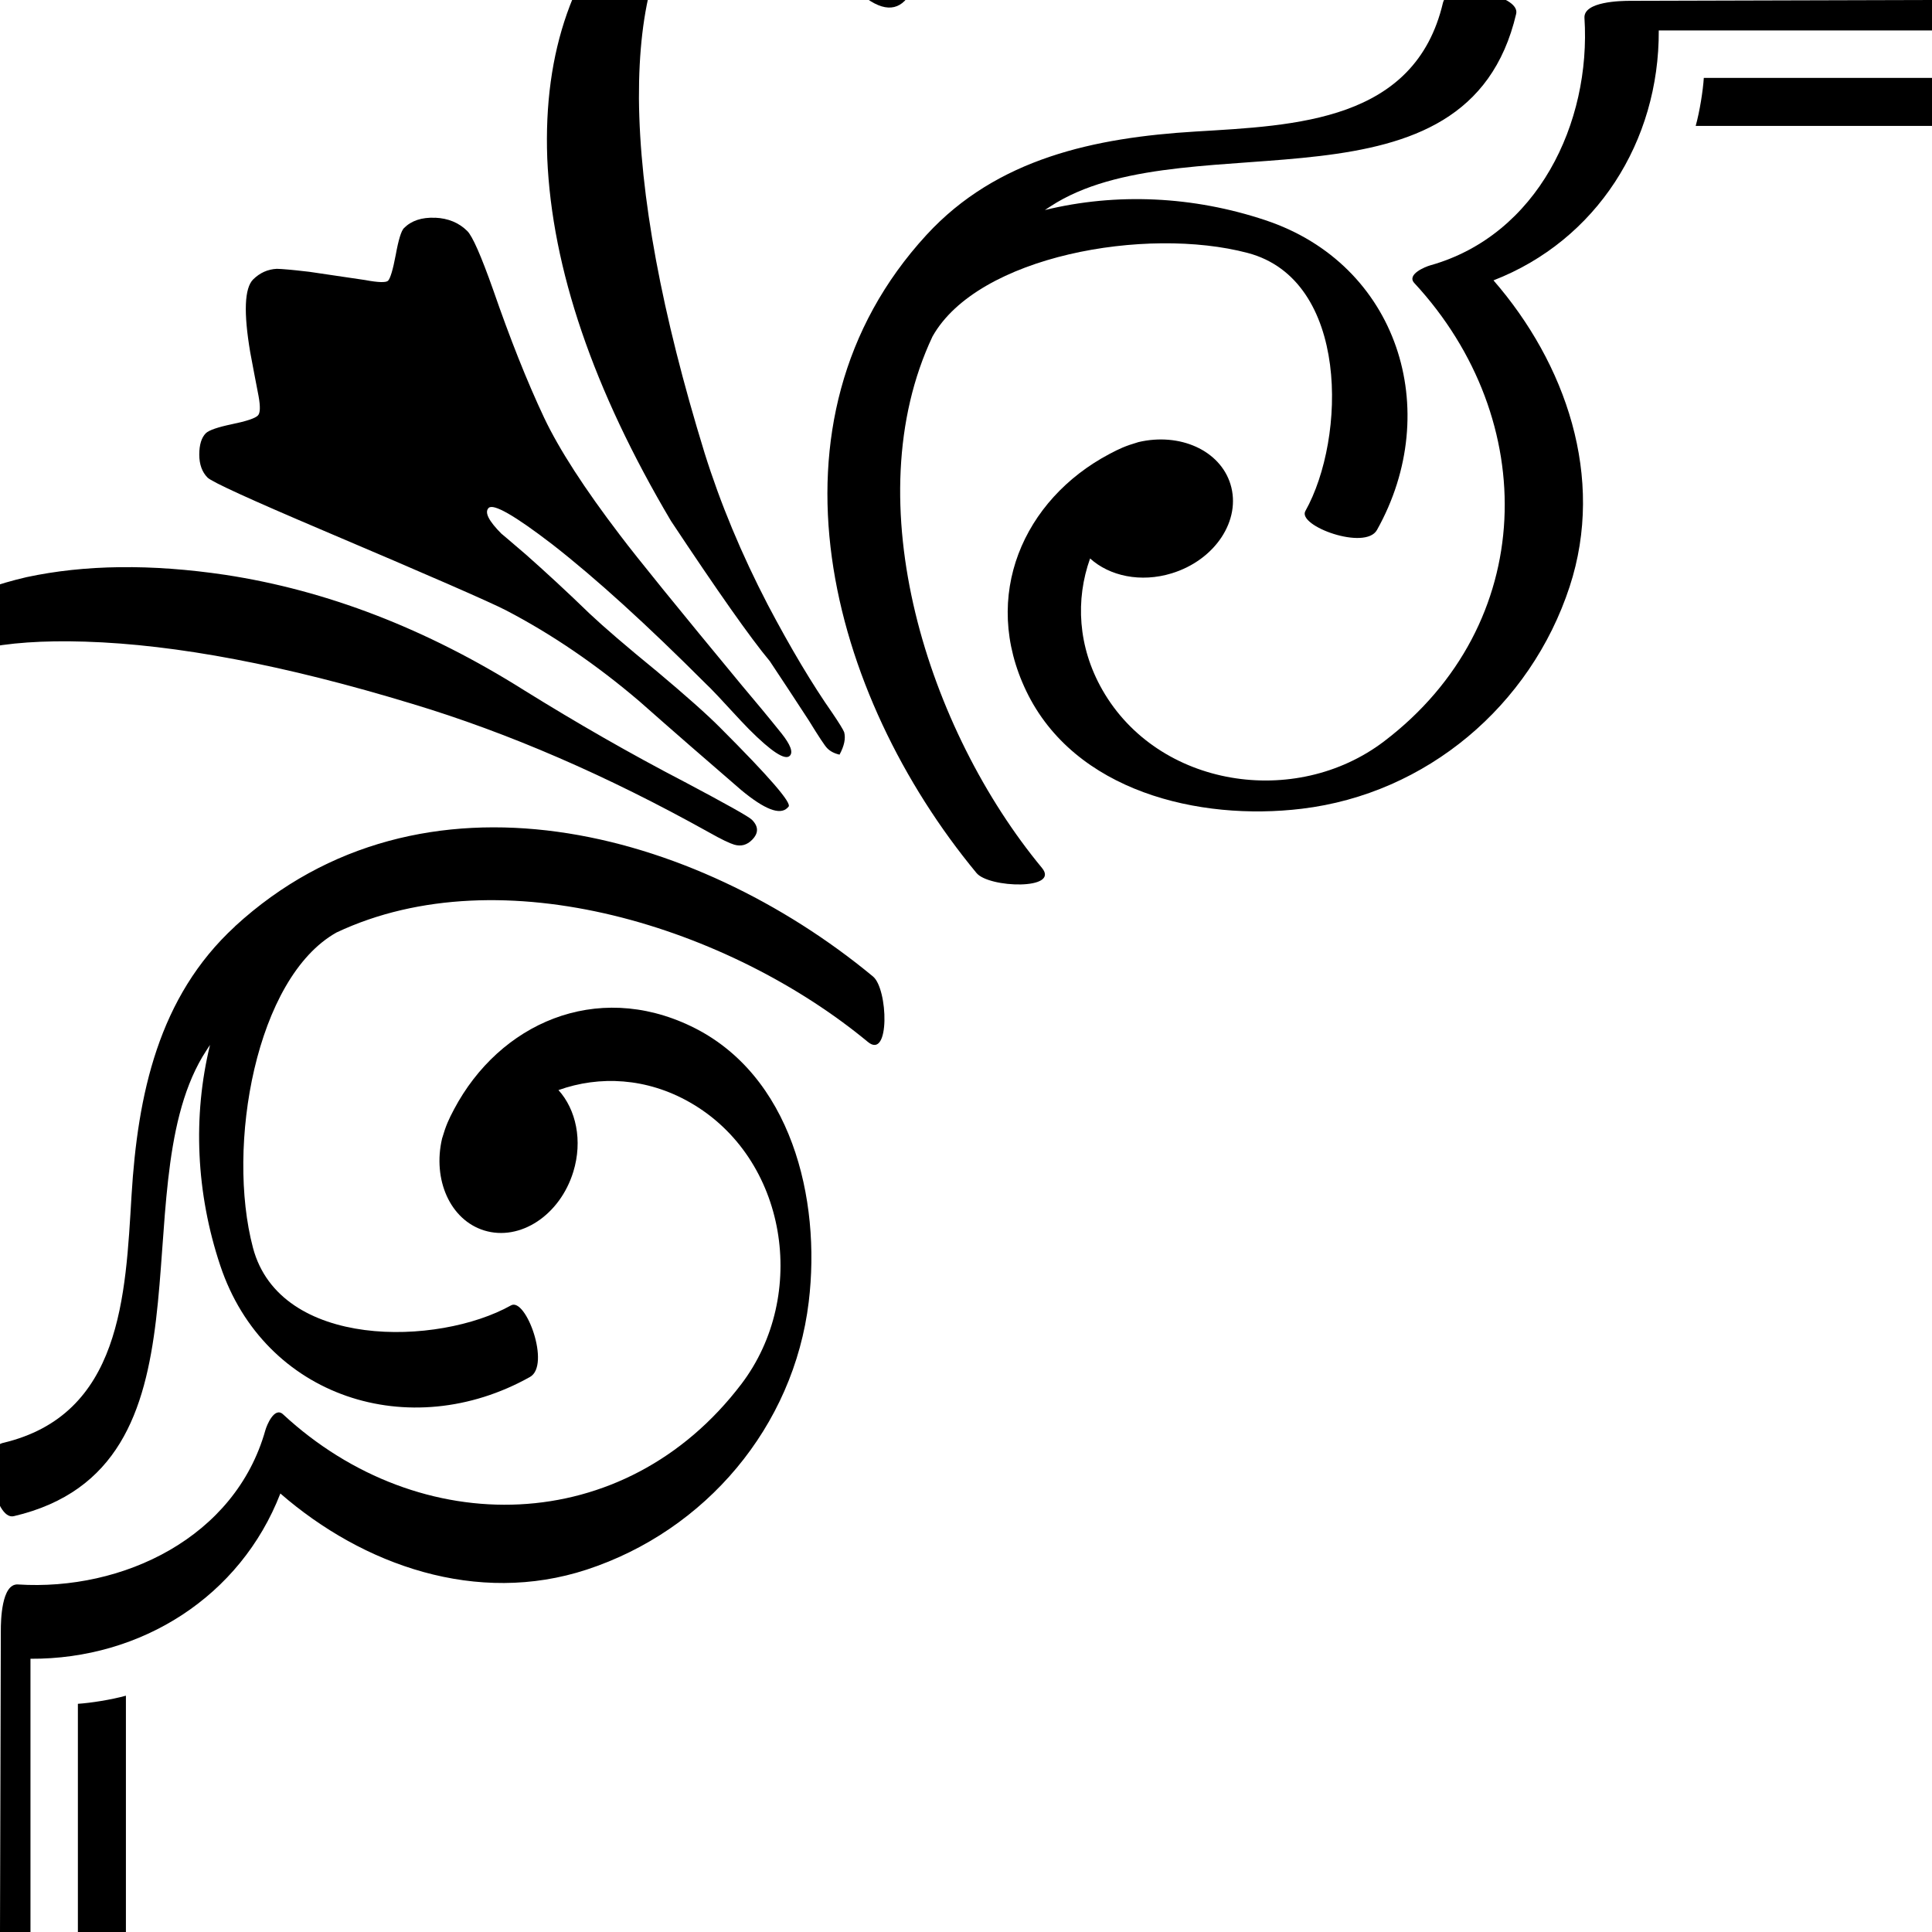
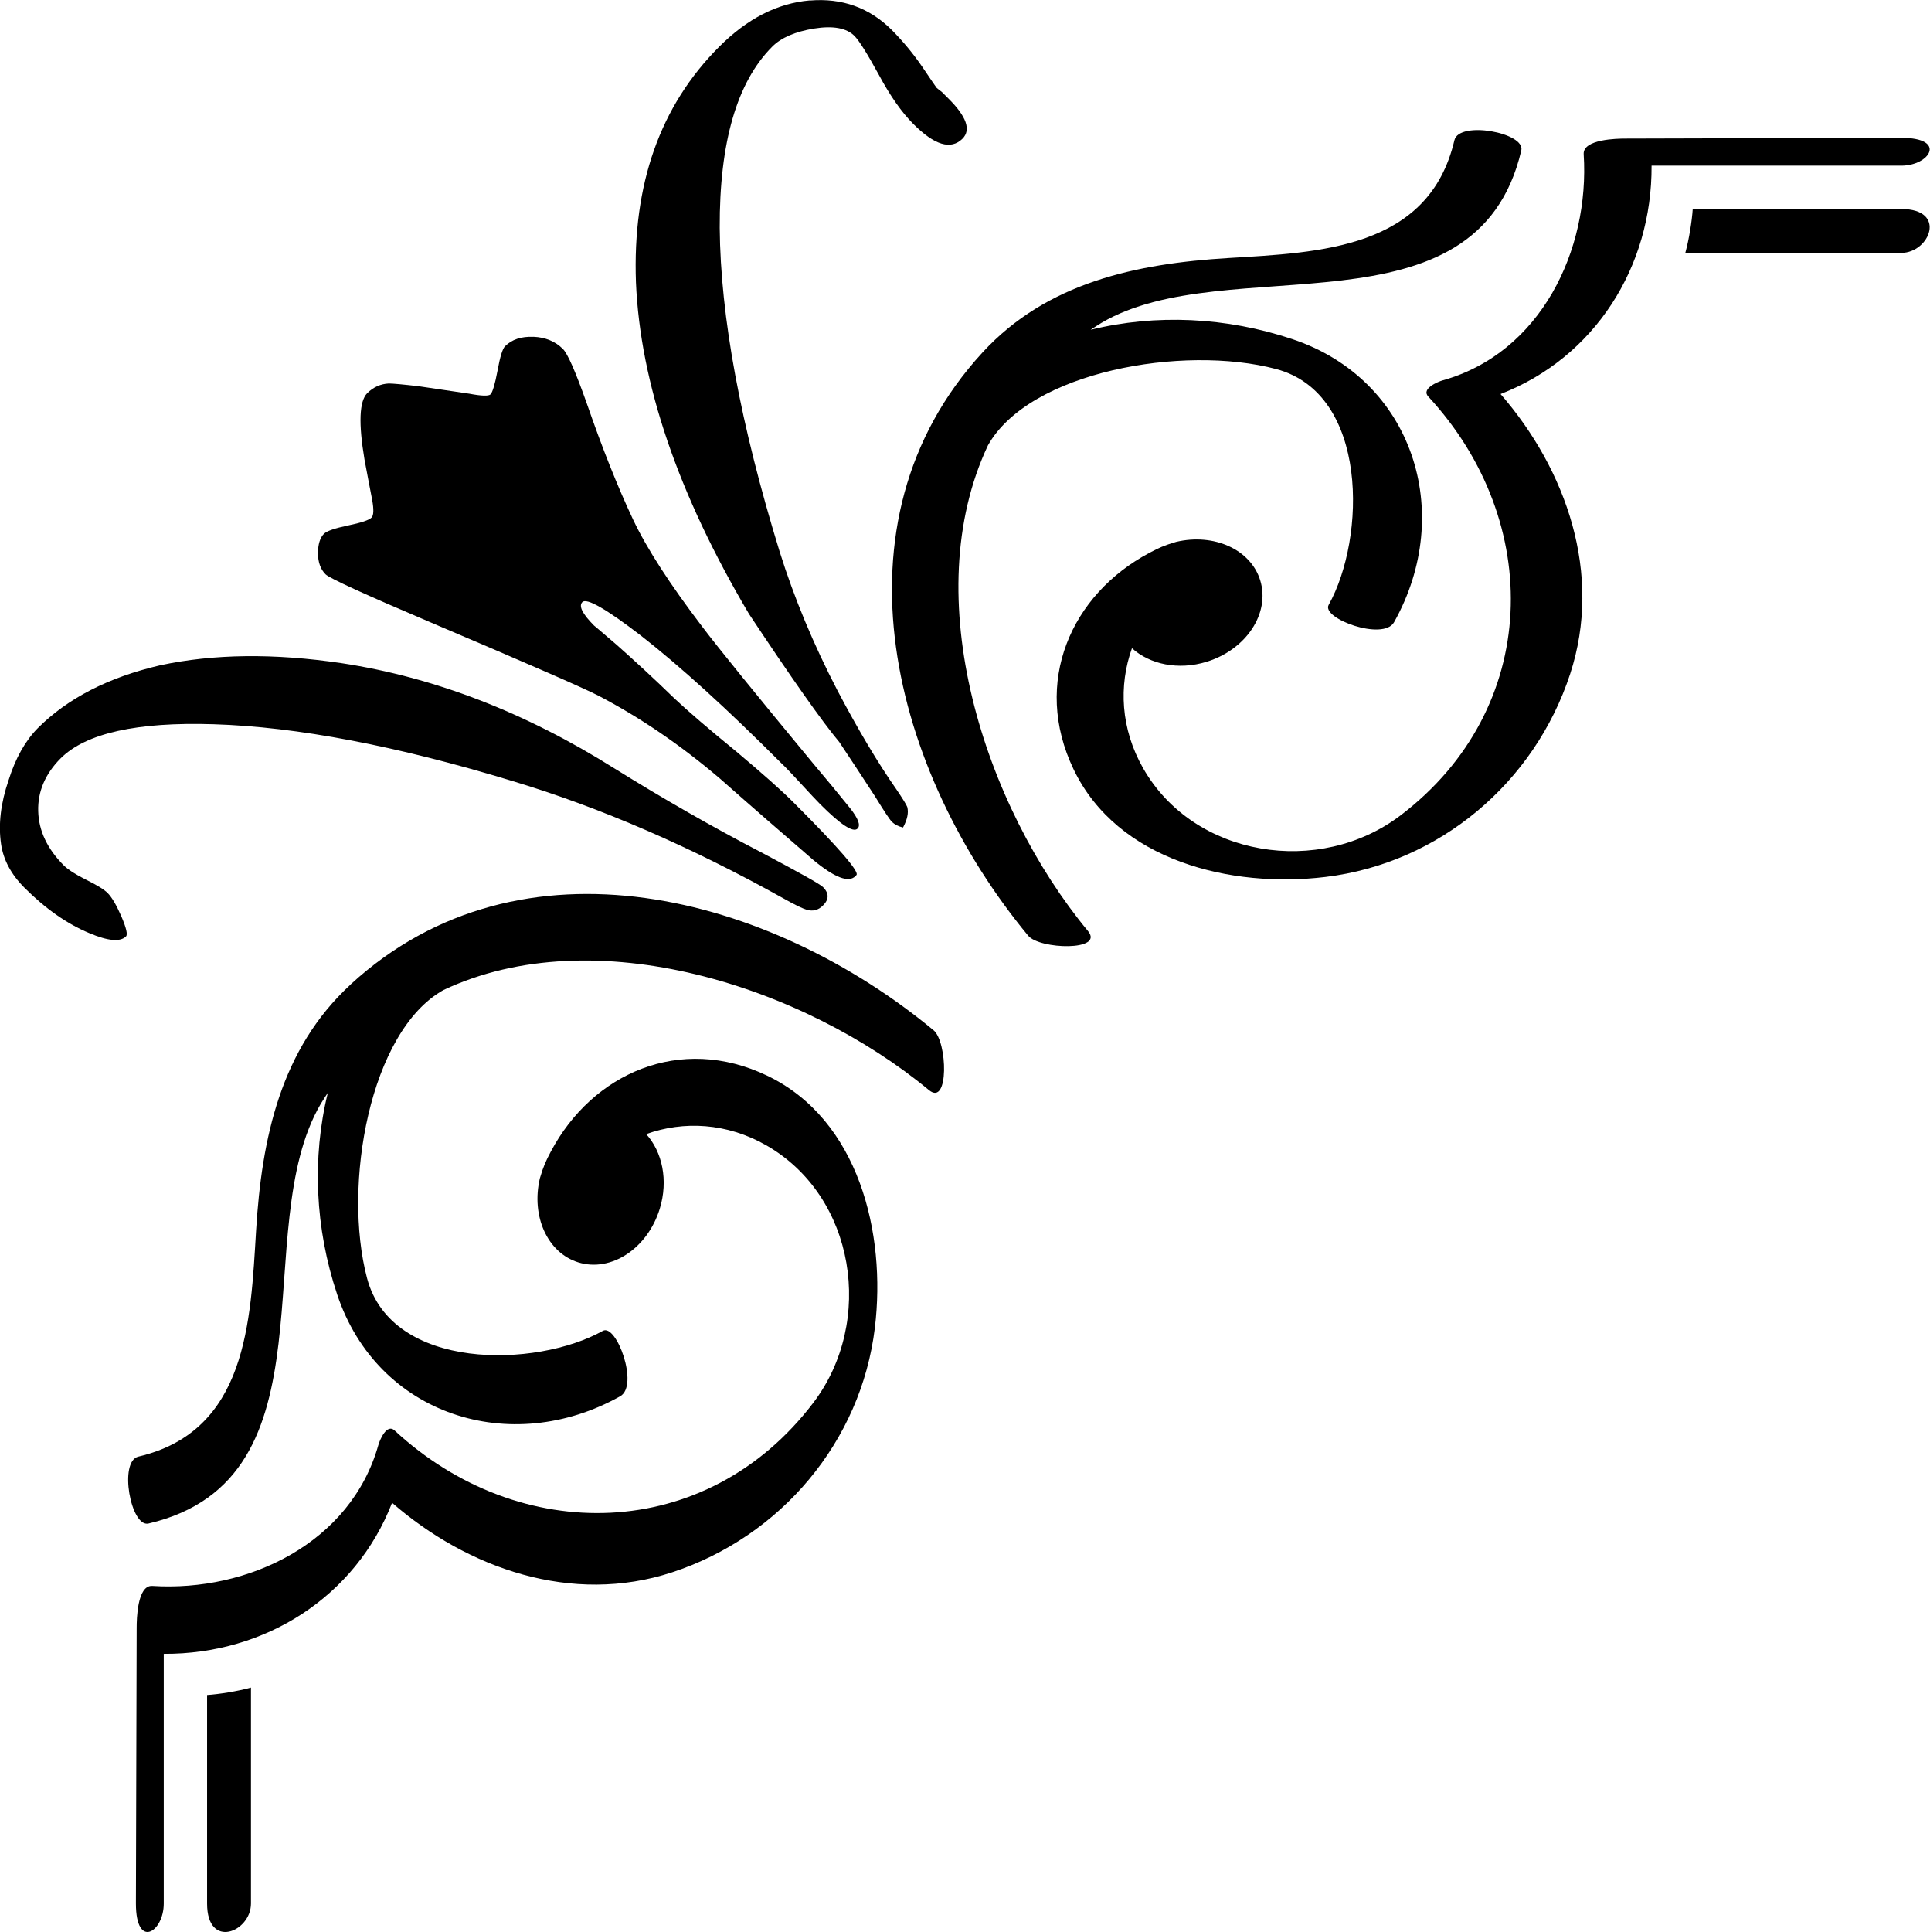
- <svg xmlns="http://www.w3.org/2000/svg" width="35" height="35" viewBox="0 0 35 35" version="1.1" id="svg1173">
+ <svg xmlns="http://www.w3.org/2000/svg" width="1000" height="1000.971" viewBox="0 0 1000 1000.971" version="1.1" id="svg1173">
  <defs id="defs5372">
    </defs>
-   <g id="g5552" style="fill:#000000">
+   <g id="g5552" style="fill:#000000" transform="matrix(26.13817,0,0,26.13817,70.4295,71.39995)">
    <path d="m 16.784,4.256 c 1.277,-1.389 3.049,-1.762 4.871,-1.873 1.816,-0.11 3.981,-0.179 4.486,-2.335 0.092,-0.392 1.409,-0.15 1.326,0.202 -0.886,3.782 -5.833,1.95 -8.322,3.417 -0.075,0.044 -0.144,0.092 -0.216,0.138 1.293,-0.316 2.686,-0.253 3.997,0.185 2.395,0.798 3.236,3.439 2.019,5.611 -0.212,0.379 -1.447,-0.074 -1.297,-0.343 0.74,-1.321 0.799,-4.187 -1.043,-4.675 -1.841,-0.488 -4.892,0.05 -5.712,1.513 -1.415,3.001 -0.075,7.141 1.983,9.627 0.332,0.402 -0.96,0.366 -1.186,0.092 C 15.024,12.593 13.67,7.645 16.784,4.256 M 4.256,16.784 c -1.389,1.277 -1.762,3.049 -1.873,4.871 -0.11,1.816 -0.179,3.981 -2.335,4.486 -0.392,0.092 -0.15,1.409 0.202,1.326 3.782,-0.886 1.95,-5.833 3.417,-8.322 0.044,-0.075 0.092,-0.144 0.138,-0.216 -0.316,1.293 -0.253,2.686 0.185,3.997 0.798,2.395 3.439,3.236 5.611,2.019 0.379,-0.212 -0.074,-1.447 -0.343,-1.297 -1.321,0.74 -4.187,0.799 -4.675,-1.043 -0.488,-1.841 0.05,-4.892 1.513,-5.712 3.001,-1.415 7.141,-0.075 9.627,1.983 0.402,0.332 0.366,-0.96 0.092,-1.186 -3.222,-2.668 -8.171,-4.021 -11.56,-0.907" style="fill:#000000;fill-opacity:1;fill-rule:nonzero;stroke:none;stroke-width:0.035" id="path493" class="UnoptimicedTransforms" />
    <path d="m 13.358,-2.723 c -0.637,0.055 -1.235,0.358 -1.793,0.917 -1.173,1.172 -1.722,2.729 -1.651,4.672 0.086,2 0.832,4.191 2.241,6.571 0.844,1.272 1.439,2.119 1.791,2.541 0.205,0.308 0.441,0.666 0.706,1.073 0.179,0.291 0.289,0.459 0.333,0.503 0.055,0.057 0.131,0.096 0.224,0.117 0.085,-0.158 0.114,-0.292 0.084,-0.407 -0.02,-0.05 -0.091,-0.165 -0.212,-0.344 -0.365,-0.521 -0.755,-1.174 -1.169,-1.959 C 13.432,10.038 13.05,9.119 12.764,8.206 11.987,5.682 11.589,3.542 11.575,1.785 c -0.007,-1.695 0.341,-2.891 1.041,-3.592 0.177,-0.178 0.455,-0.298 0.83,-0.359 0.375,-0.06 0.643,-0.011 0.799,0.145 0.093,0.093 0.254,0.351 0.484,0.771 0.227,0.423 0.457,0.749 0.684,0.975 0.421,0.423 0.746,0.521 0.976,0.291 0.172,-0.174 0.079,-0.437 -0.279,-0.794 -0.035,-0.035 -0.078,-0.079 -0.128,-0.128 -0.056,-0.044 -0.094,-0.072 -0.108,-0.086 -0.006,-0.007 -0.1,-0.142 -0.278,-0.407 -0.18,-0.264 -0.384,-0.51 -0.61,-0.739 -0.444,-0.442 -0.987,-0.637 -1.626,-0.583 z m -5.476,6.668 c -0.24,-0.01 -0.427,0.051 -0.564,0.187 -0.049,0.05 -0.099,0.21 -0.148,0.481 -0.051,0.272 -0.099,0.431 -0.14,0.473 -0.036,0.035 -0.175,0.033 -0.417,-0.013 -0.623,-0.091 -0.957,-0.14 -1.009,-0.149 -0.309,-0.036 -0.503,-0.053 -0.59,-0.054 -0.164,0.008 -0.306,0.072 -0.429,0.193 -0.156,0.159 -0.174,0.597 -0.052,1.319 0.05,0.263 0.099,0.53 0.151,0.793 0.035,0.192 0.031,0.311 -0.013,0.353 -0.049,0.05 -0.205,0.102 -0.466,0.156 -0.259,0.054 -0.419,0.109 -0.476,0.164 -0.079,0.079 -0.119,0.209 -0.119,0.388 0,0.177 0.052,0.318 0.15,0.416 0.079,0.079 0.775,0.397 2.09,0.956 1.917,0.814 3.021,1.296 3.314,1.447 0.835,0.435 1.643,0.987 2.421,1.651 0.613,0.542 1.23,1.078 1.843,1.607 0.423,0.351 0.701,0.458 0.836,0.323 l 0.021,-0.022 c 0.064,-0.064 -0.35,-0.543 -1.244,-1.437 -0.243,-0.244 -0.622,-0.579 -1.135,-1.01 -0.558,-0.456 -0.965,-0.806 -1.224,-1.05 -0.412,-0.4 -0.799,-0.756 -1.156,-1.072 C 9.213,9.777 9.066,9.651 9.089,9.674 8.852,9.436 8.773,9.281 8.852,9.202 c 0.085,-0.085 0.471,0.135 1.159,0.664 0.787,0.614 1.711,1.455 2.775,2.52 l 0.087,0.085 c 0.078,0.079 0.192,0.2 0.343,0.365 0.151,0.163 0.267,0.289 0.352,0.374 0.407,0.408 0.654,0.569 0.74,0.482 0.064,-0.064 0.013,-0.2 -0.151,-0.407 -0.236,-0.294 -0.475,-0.582 -0.718,-0.869 -1.157,-1.399 -1.895,-2.308 -2.207,-2.721 -0.644,-0.844 -1.101,-1.552 -1.373,-2.124 -0.316,-0.67 -0.621,-1.443 -0.923,-2.315 -0.22,-0.622 -0.377,-0.979 -0.471,-1.071 -0.151,-0.15 -0.345,-0.231 -0.584,-0.241 z m 4.519,10.22 c -0.987,-0.513 -1.954,-1.069 -2.907,-1.661 -1.771,-1.115 -3.575,-1.81 -5.412,-2.09 -1.344,-0.2 -2.546,-0.185 -3.603,0.042 -1.021,0.237 -1.828,0.651 -2.422,1.243 -0.25,0.253 -0.443,0.595 -0.58,1.031 -0.157,0.457 -0.207,0.878 -0.151,1.264 0.044,0.313 0.199,0.605 0.463,0.869 0.42,0.421 0.85,0.72 1.286,0.901 0.371,0.157 0.614,0.18 0.729,0.065 0.036,-0.036 0.005,-0.169 -0.091,-0.393 -0.097,-0.224 -0.188,-0.38 -0.274,-0.467 -0.072,-0.072 -0.212,-0.157 -0.423,-0.261 -0.211,-0.105 -0.359,-0.201 -0.445,-0.285 -0.328,-0.329 -0.498,-0.687 -0.508,-1.077 -0.011,-0.387 0.139,-0.738 0.444,-1.045 0.501,-0.5 1.513,-0.725 3.035,-0.677 1.651,0.051 3.627,0.427 5.927,1.127 1.737,0.523 3.527,1.298 5.371,2.326 0.227,0.129 0.383,0.202 0.462,0.225 0.121,0.035 0.227,0.008 0.321,-0.086 0.121,-0.121 0.121,-0.242 0,-0.364 -0.058,-0.059 -0.465,-0.285 -1.221,-0.687" style="fill:#000000;fill-opacity:1;fill-rule:nonzero;stroke:none;stroke-width:0.035" id="path495" />
    <path d="m 29.536,0.015 c -0.166,0 -0.851,0.01 -0.832,0.31 0.122,1.901 -0.851,3.936 -2.793,4.482 -0.091,0.025 -0.434,0.165 -0.289,0.321 2.293,2.476 2.239,6.183 -0.548,8.302 -1.607,1.222 -4.094,0.837 -5.104,-0.933 -0.446,-0.782 -0.488,-1.636 -0.222,-2.38 0.352,0.319 0.917,0.442 1.48,0.269 0.787,-0.242 1.263,-0.964 1.063,-1.614 -0.19,-0.616 -0.92,-0.939 -1.667,-0.763 -0.243,0.072 -0.341,0.118 -0.527,0.216 -1.556,0.824 -2.333,2.57 -1.506,4.293 0.872,1.818 3.127,2.359 4.994,2.133 2.258,-0.272 4.143,-1.866 4.85,-4.022 0.651,-1.986 -0.075,-4.05 -1.379,-5.55 1.866,-0.724 3.005,-2.518 2.994,-4.527 H 35 C 35.565,0.553 35.918,0 35,0 M 0.015,29.536 c 0,-0.166 0.01,-0.851 0.31,-0.832 1.901,0.122 3.936,-0.851 4.482,-2.793 0.025,-0.091 0.165,-0.434 0.321,-0.289 2.476,2.293 6.183,2.239 8.302,-0.548 1.222,-1.607 0.837,-4.094 -0.933,-5.104 -0.782,-0.446 -1.636,-0.488 -2.38,-0.222 0.319,0.352 0.442,0.917 0.269,1.48 -0.242,0.787 -0.964,1.263 -1.614,1.063 -0.616,-0.19 -0.939,-0.92 -0.763,-1.667 0.072,-0.243 0.118,-0.341 0.216,-0.527 0.824,-1.556 2.57,-2.333 4.293,-1.506 1.818,0.872 2.359,3.127 2.133,4.994 -0.272,2.258 -1.866,4.143 -4.022,4.85 -1.986,0.651 -4.05,-0.075 -5.55,-1.379 -0.724,1.866 -2.518,3.005 -4.527,2.994 V 35 C 0.553,35.565 0,35.918 0,35" style="fill:#000000;fill-opacity:1;fill-rule:nonzero;stroke:none;stroke-width:0.035" id="path497" class="UnoptimicedTransforms" />
    <path d="M 30.719,2.281 H 35 c 0.565,0 0.918,-0.87 0,-0.87 h -4.134 c -0.014,0.225 -0.073,0.604 -0.147,0.87 M 2.281,30.719 V 35 c 0,0.565 -0.87,0.918 -0.87,0 v -4.134 c 0.225,-0.014 0.604,-0.073 0.87,-0.147" style="fill:#000000;fill-opacity:1;fill-rule:nonzero;stroke:none;stroke-width:0.035" id="path557" class="UnoptimicedTransforms" />
  </g>
</svg>
